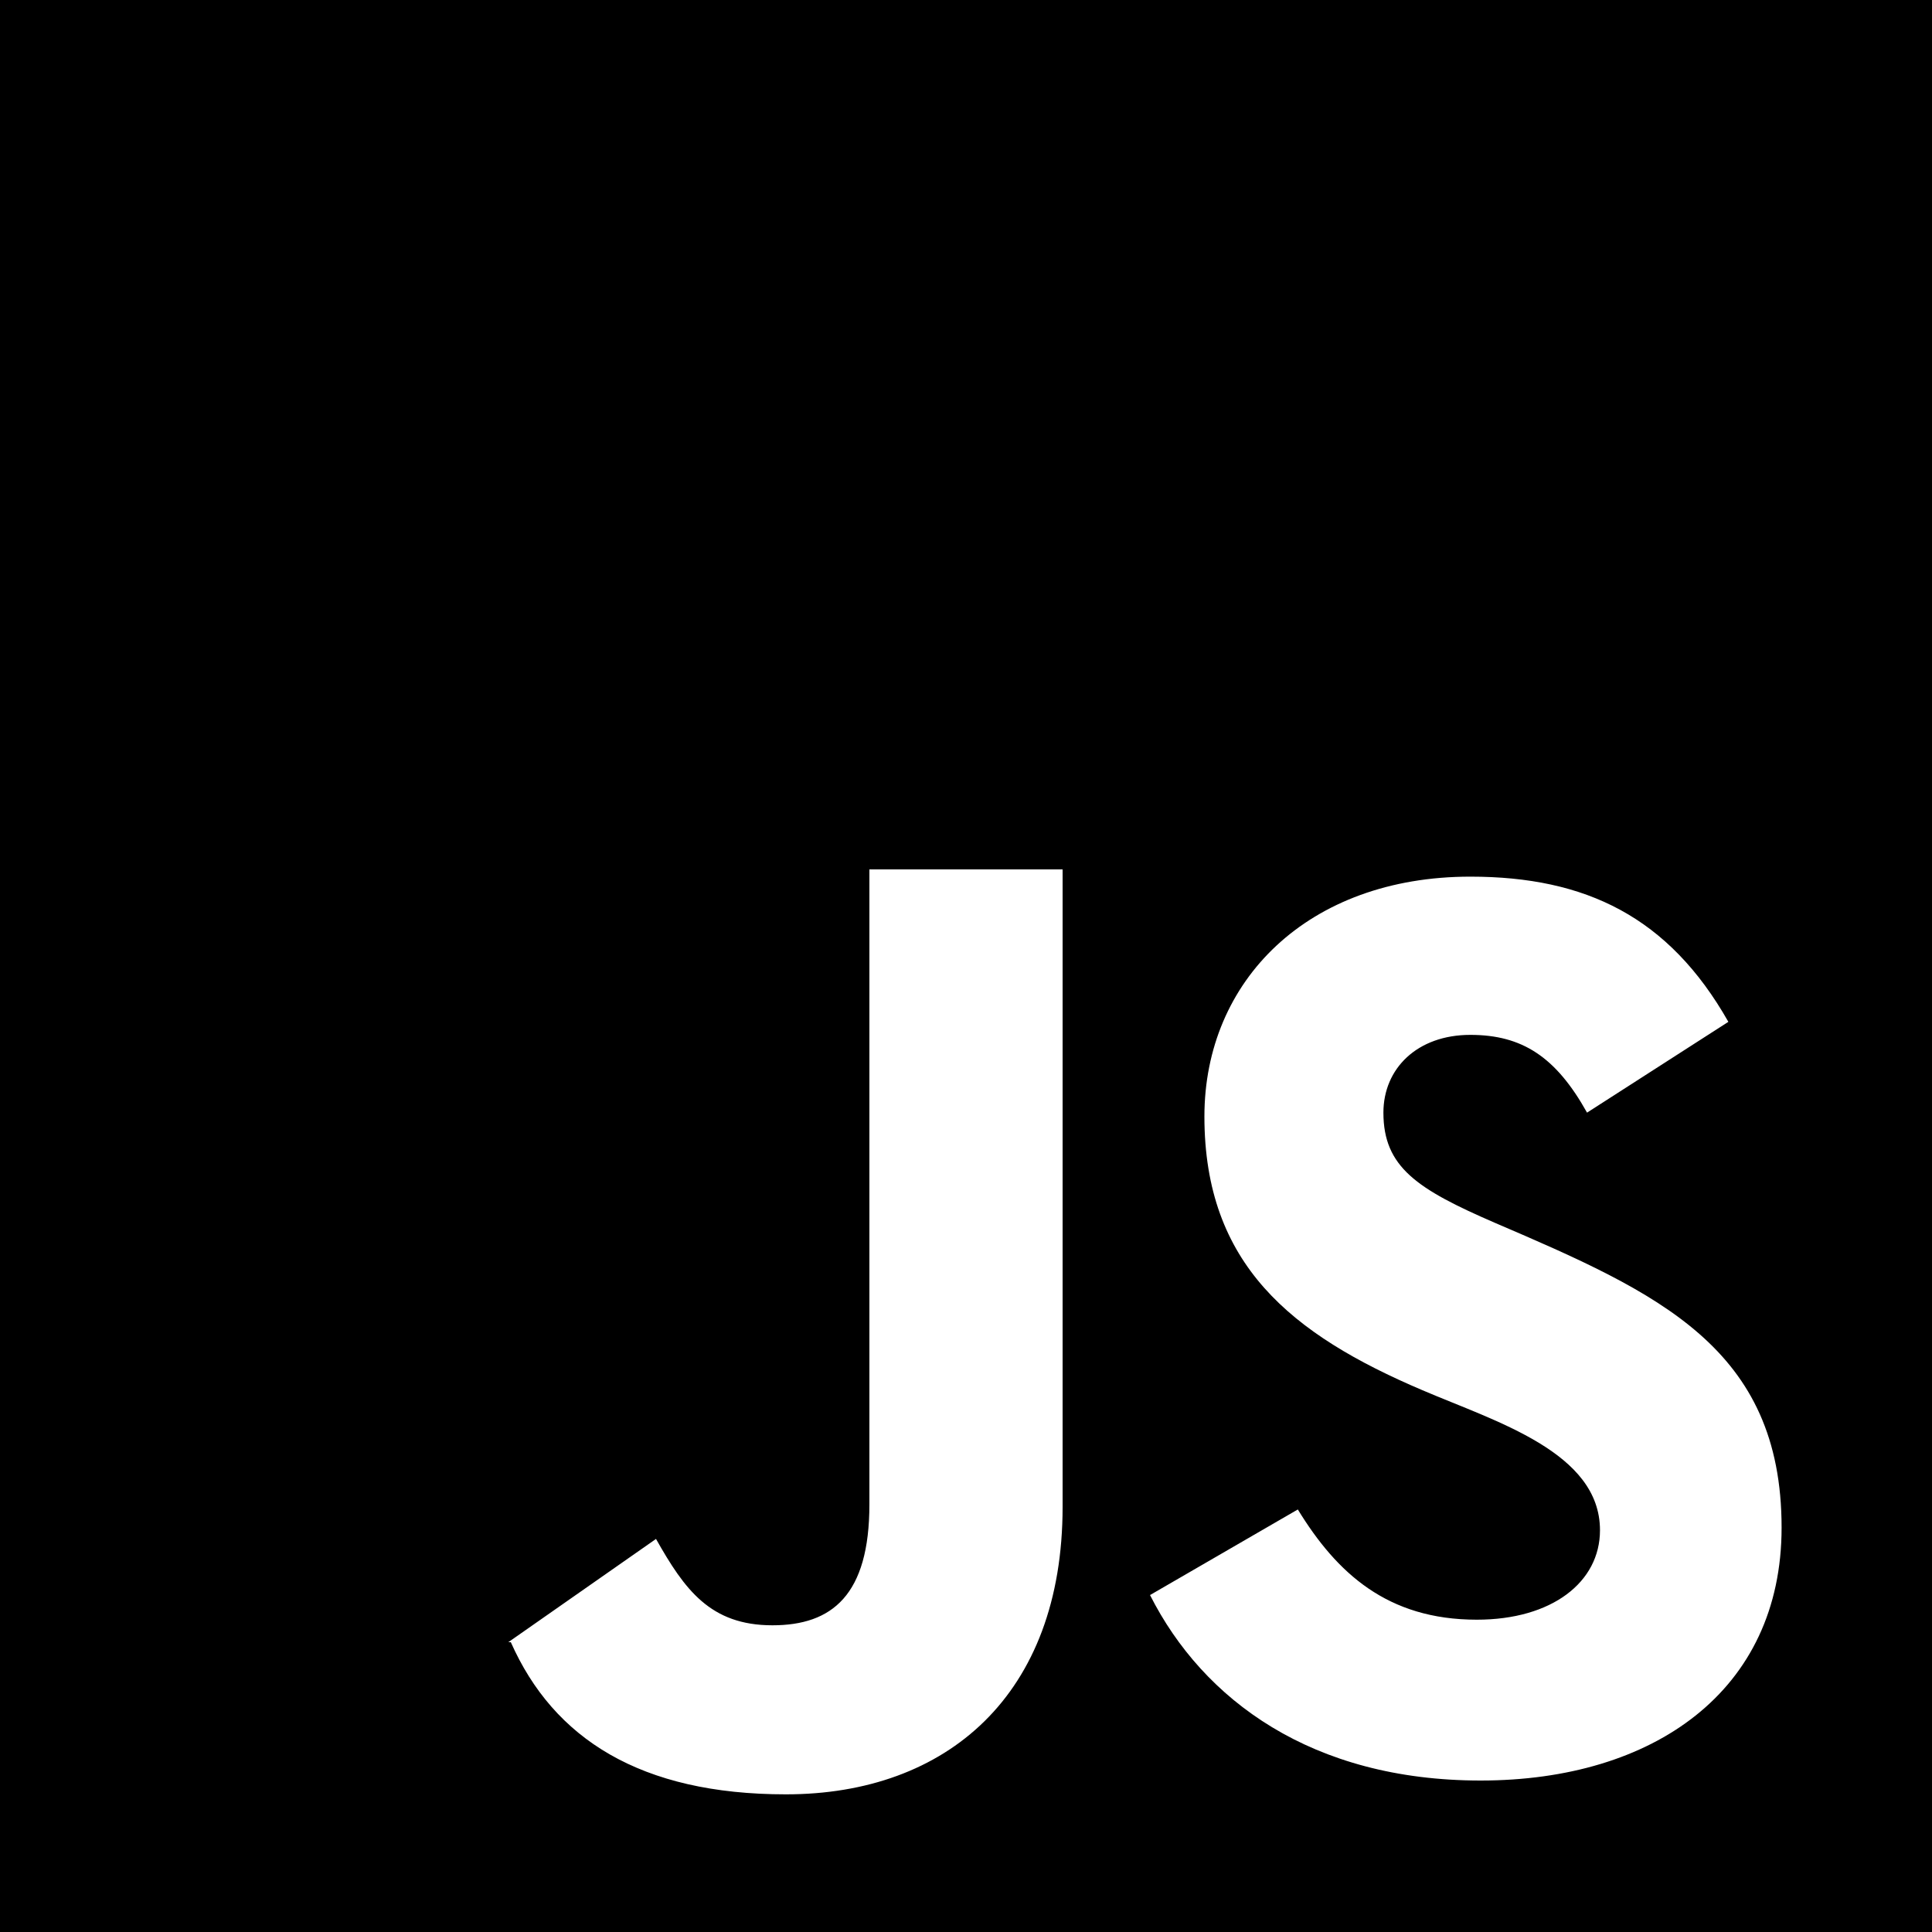
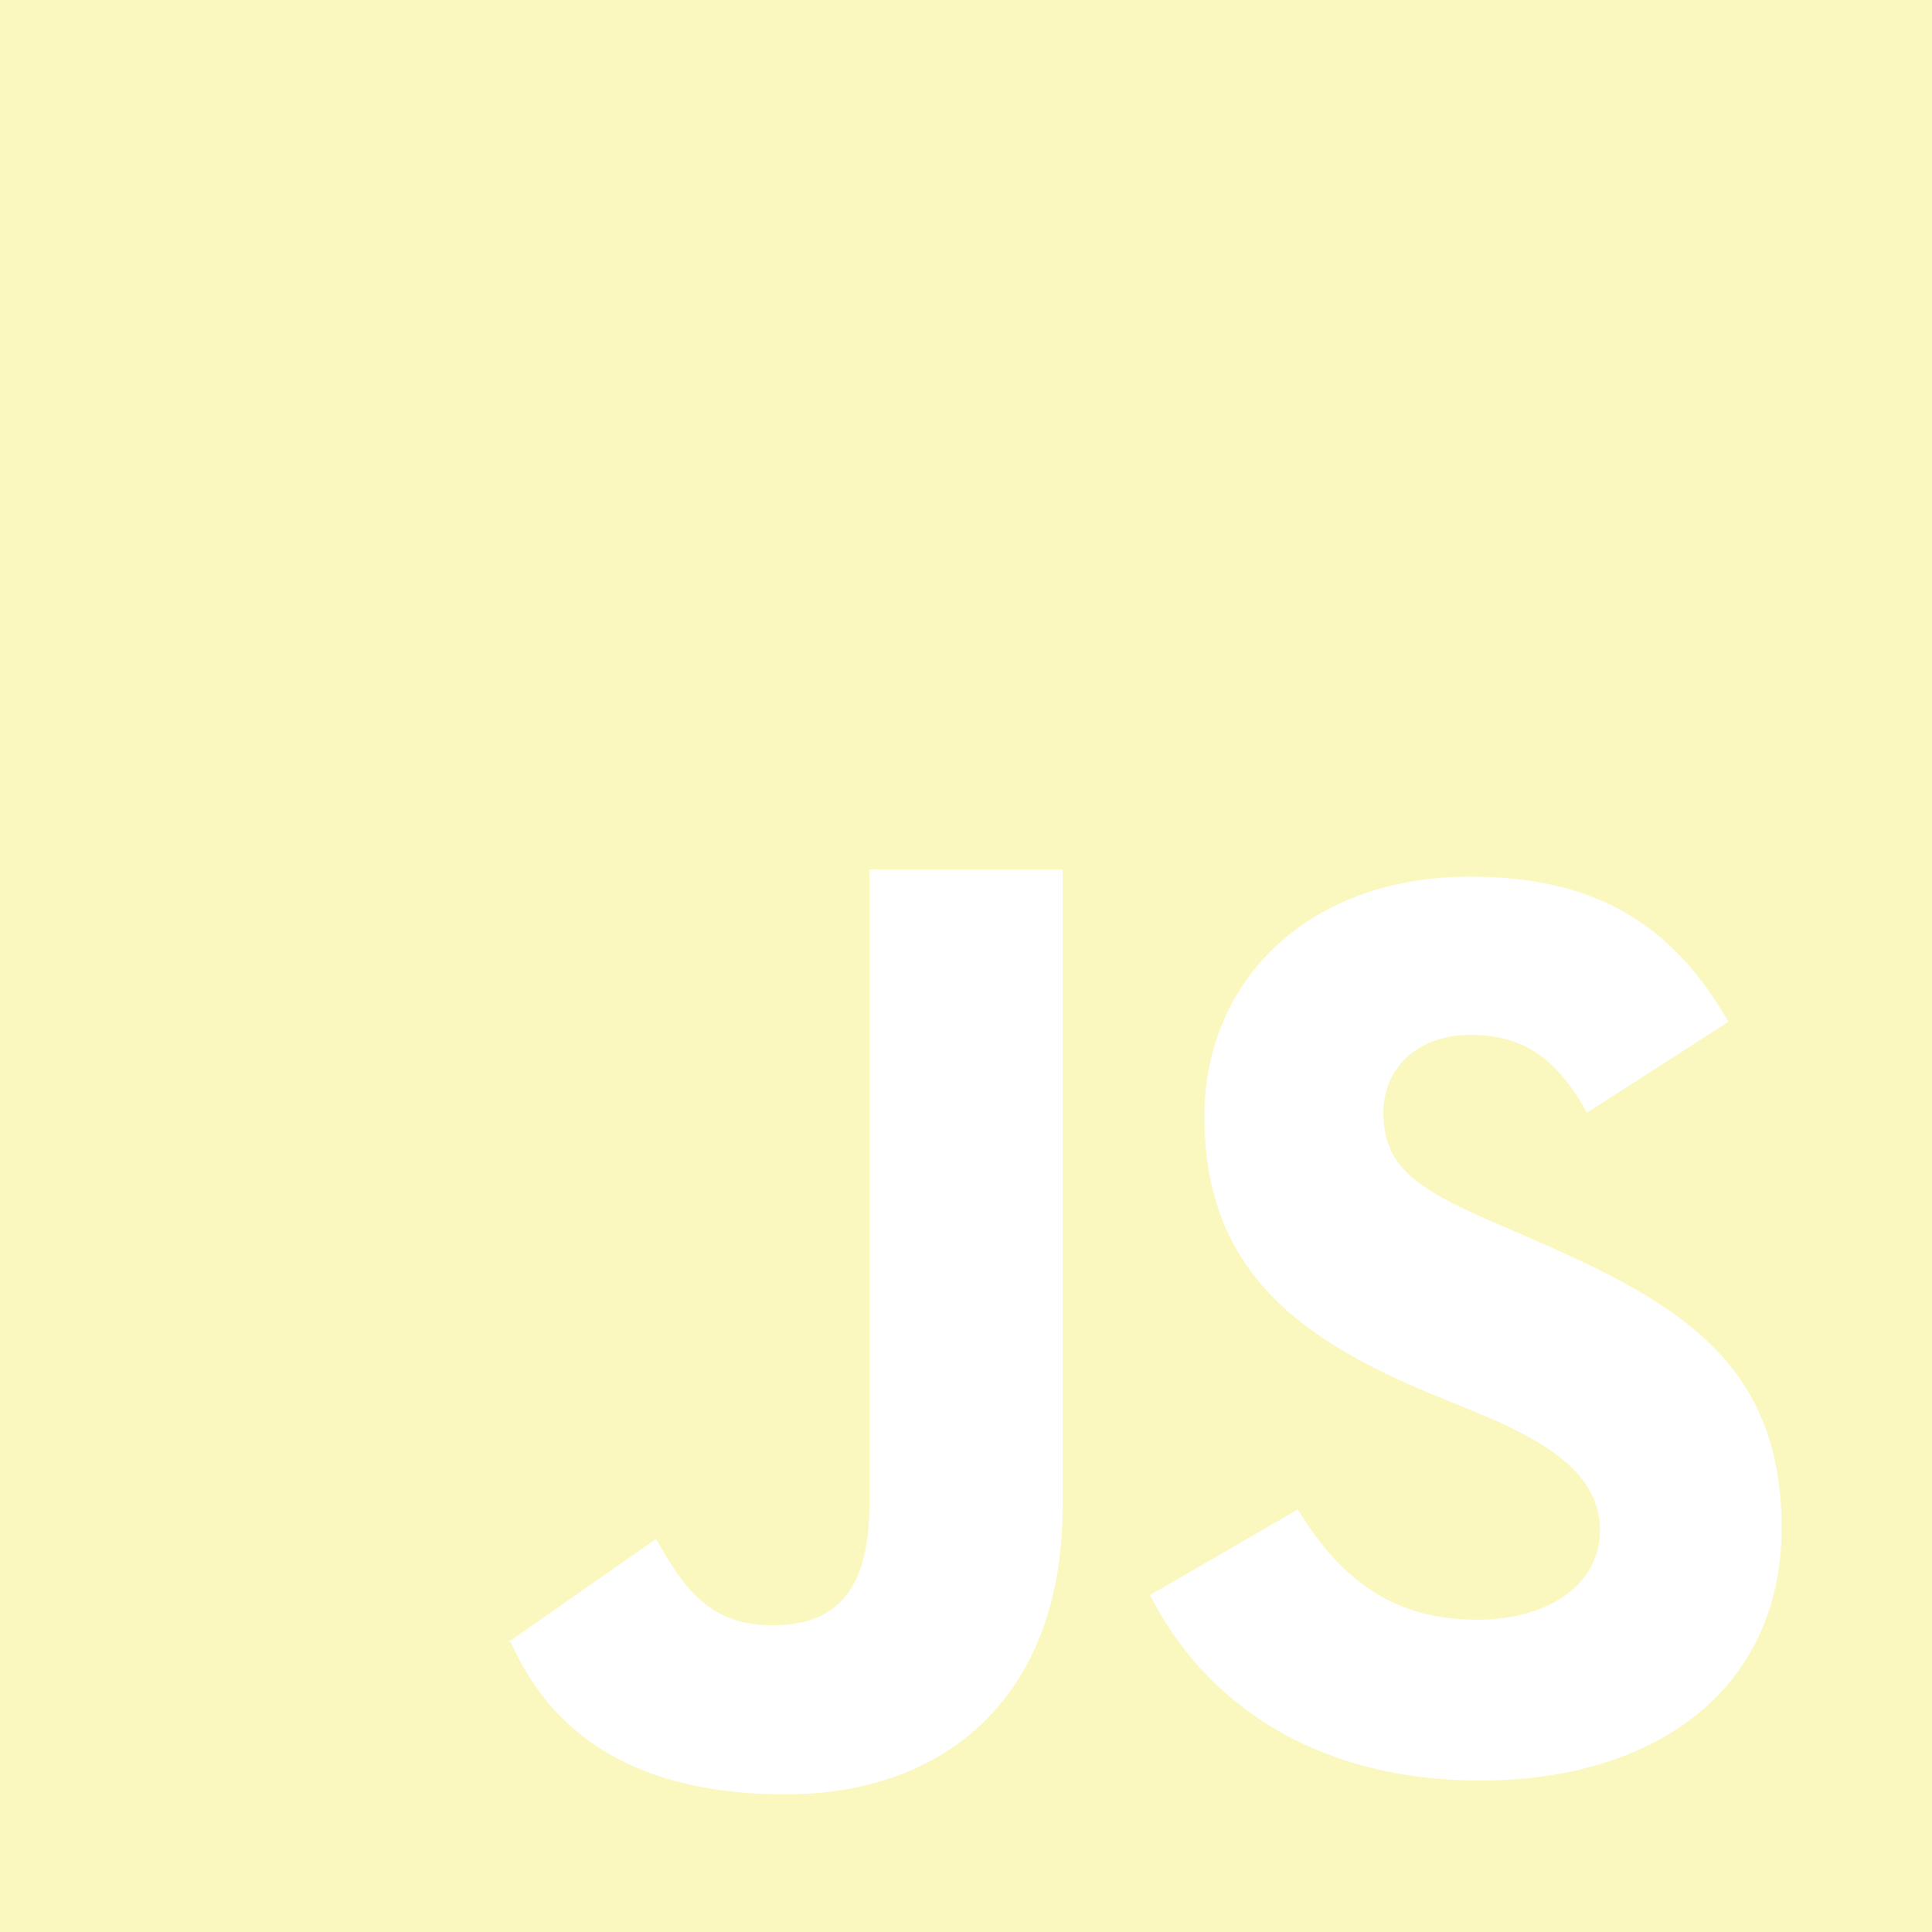
<svg xmlns="http://www.w3.org/2000/svg" width="800px" height="800px" viewBox="0 0 20 20" version="1.1">
  <defs>

</defs>
  <g id="Page-1" stroke="none" stroke-width="1" fill="none" fill-rule="evenodd">
-     <g id="Dribbble-Light-Preview" transform="translate(-420, -7479)" fill="#000000">
+     <g id="Dribbble-Light-Preview" transform="translate(-420, -7479)" fill="#FAF8BF">
      <g id="icons" transform="translate(56, 160)">
        <path d="M379.328,7337.432 C377.583,7337.432 376.455,7336.6 375.905,7335.512 L375.905,7335.512 L377.435,7334.626 C377.838,7335.284 378.361,7335.767 379.288,7335.767 C380.066,7335.767 380.563,7335.378 380.563,7334.841 C380.563,7334.033 379.485,7333.717 378.724,7333.391 C377.368,7332.814 376.468,7332.089 376.468,7330.558 C376.468,7329.149 377.542,7328.075 379.221,7328.075 C380.415,7328.075 381.275,7328.491 381.892,7329.578 L380.429,7330.518 C380.107,7329.941 379.758,7329.713 379.221,7329.713 C378.67,7329.713 378.321,7330.062 378.321,7330.518 C378.321,7331.082 378.67,7331.31 379.476,7331.659 C381.165,7332.383 382.443,7332.952 382.443,7334.814 C382.443,7336.506 381.114,7337.432 379.328,7337.432 L379.328,7337.432 Z M375,7334.599 C375,7336.546 373.801,7337.575 372.136,7337.575 C370.632,7337.575 369.731,7337 369.288,7336 L369.273,7336 L369.266,7336 L369.262,7336 L370.791,7334.931 C371.086,7335.454 371.352,7335.825 371.996,7335.825 C372.614,7335.825 373,7335.512 373,7334.573 L373,7328 L375,7328 L375,7334.599 Z M364,7339 L384,7339 L384,7319 L364,7319 L364,7339 Z" id="javascript-[#155]">

</path>
      </g>
    </g>
  </g>
</svg>
